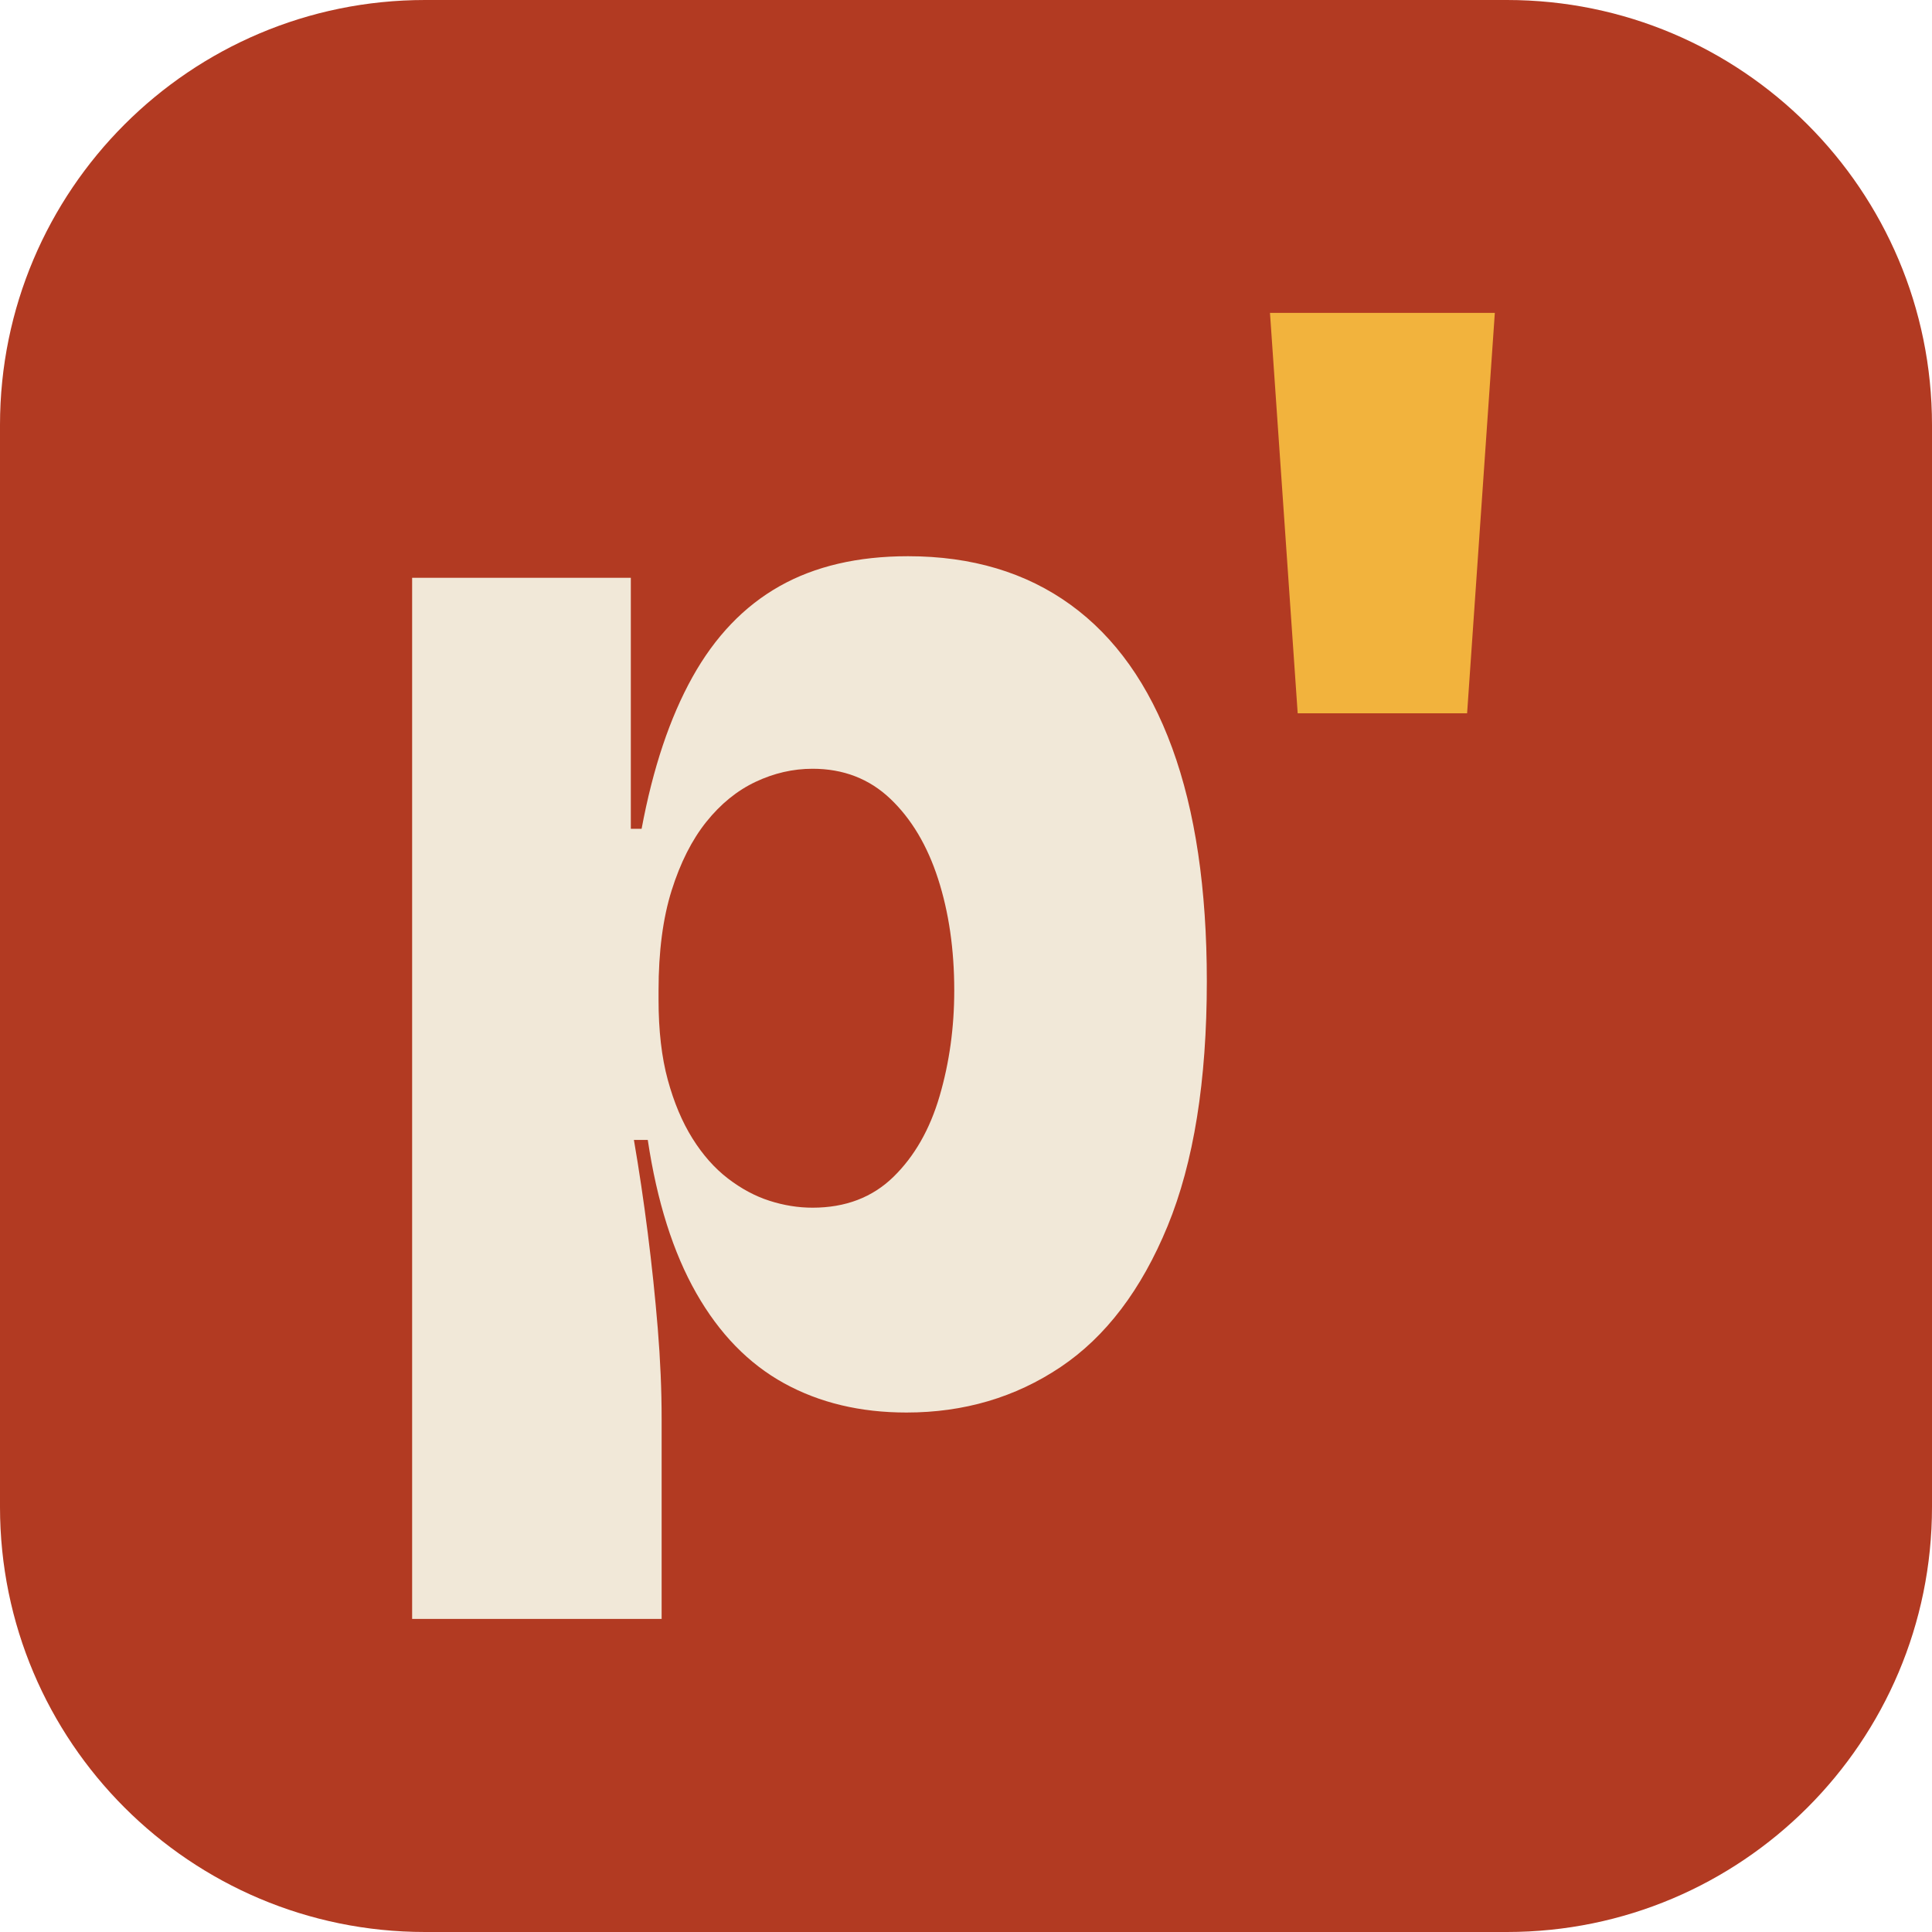
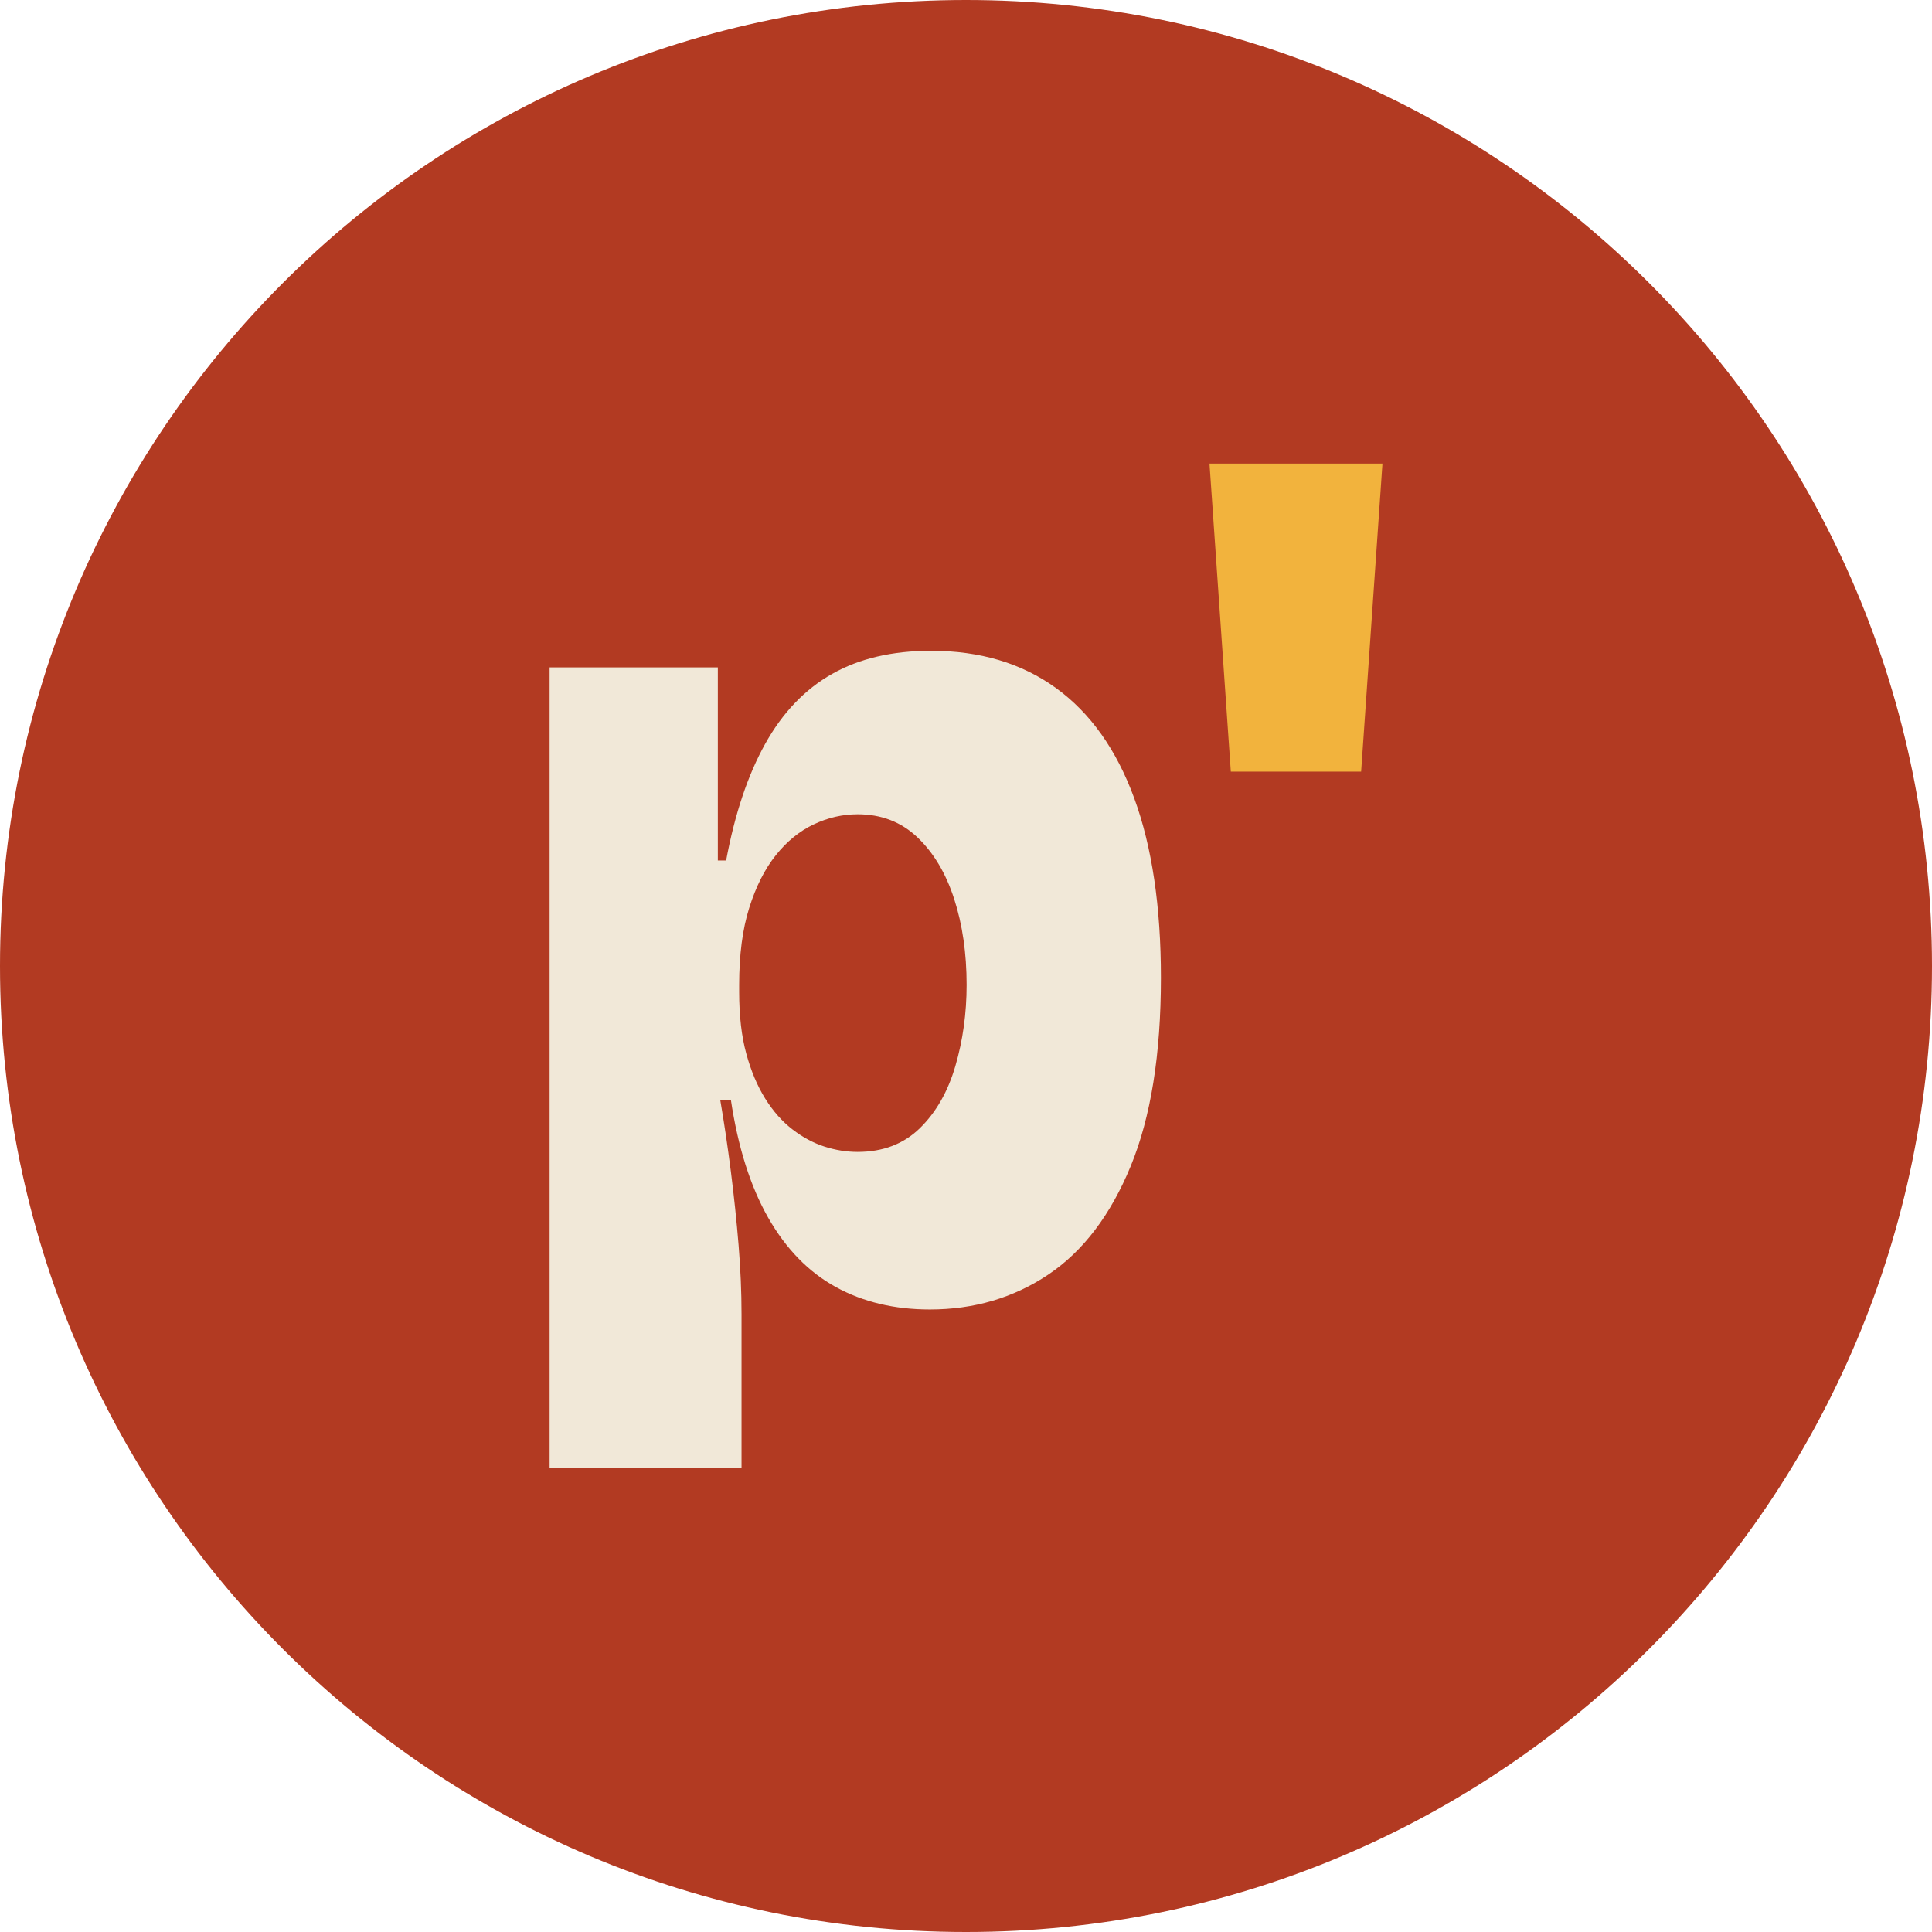
<svg xmlns="http://www.w3.org/2000/svg" viewBox="0 0 1000 1000">
-   <rect width="1000" height="1000" rx="220" fill="#B23A22" />
-   <g transform="translate(500 500) scale(1.3) translate(-505 -500)">
-     <g transform="translate(262.4,669.2) scale(0.6132,-0.6132)">
-       <path transform="translate(0.0,0)" fill="#F1E8D8" d="M36 -148V340V528H178V365H185Q196 424 218.0 463.5Q240 503 274.5 522.5Q309 542 358 542Q420 542 463.5 510.5Q507 479 529.5 417.5Q552 356 552 266Q552 169 526.5 107.0Q501 45 457.0 15.5Q413 -14 357 -14Q312 -14 277.5 5.0Q243 24 220.5 63.5Q198 103 189 163H180Q185 134 189.0 102.5Q193 71 195.5 40.5Q198 10 198 -18V-148ZM296 119Q328 119 348.5 139.0Q369 159 378.5 191.5Q388 224 388 260Q388 300 377.5 332.5Q367 365 346.5 384.5Q326 404 296 404Q277 404 259.0 395.5Q241 387 227.0 369.5Q213 352 204.5 325.0Q196 298 196 260V254Q196 224 202.0 202.0Q208 180 218.0 164.0Q228 148 241.0 138.0Q254 128 268.0 123.5Q282 119 296 119Z" />
-       <path transform="translate(579.0,0)" fill="#F2B33D" d="M32 440 14 700H160L142 440Z" />
-     </g>
+   <circle cx="500" cy="500" r="500" fill="#B23A22" />
+   <g transform="translate(262.4,669.2) scale(0.6132,-0.6132)">
+     <path transform="translate(0.0,0)" fill="#F1E8D8" d="M36 -148V340V528H178V365H185Q196 424 218.0 463.5Q240 503 274.5 522.5Q309 542 358 542Q420 542 463.5 510.5Q507 479 529.5 417.5Q552 356 552 266Q552 169 526.5 107.0Q501 45 457.0 15.5Q413 -14 357 -14Q312 -14 277.5 5.0Q243 24 220.5 63.5Q198 103 189 163H180Q185 134 189.0 102.5Q193 71 195.5 40.5Q198 10 198 -18V-148ZM296 119Q328 119 348.5 139.0Q369 159 378.5 191.5Q388 224 388 260Q388 300 377.5 332.5Q367 365 346.5 384.5Q326 404 296 404Q277 404 259.0 395.5Q241 387 227.0 369.5Q213 352 204.5 325.0Q196 298 196 260V254Q196 224 202.0 202.0Q208 180 218.0 164.0Q228 148 241.0 138.0Q254 128 268.0 123.5Q282 119 296 119Z" />
+     <path transform="translate(579.0,0)" fill="#F2B33D" d="M32 440 14 700H160L142 440Z" />
  </g>
</svg>
